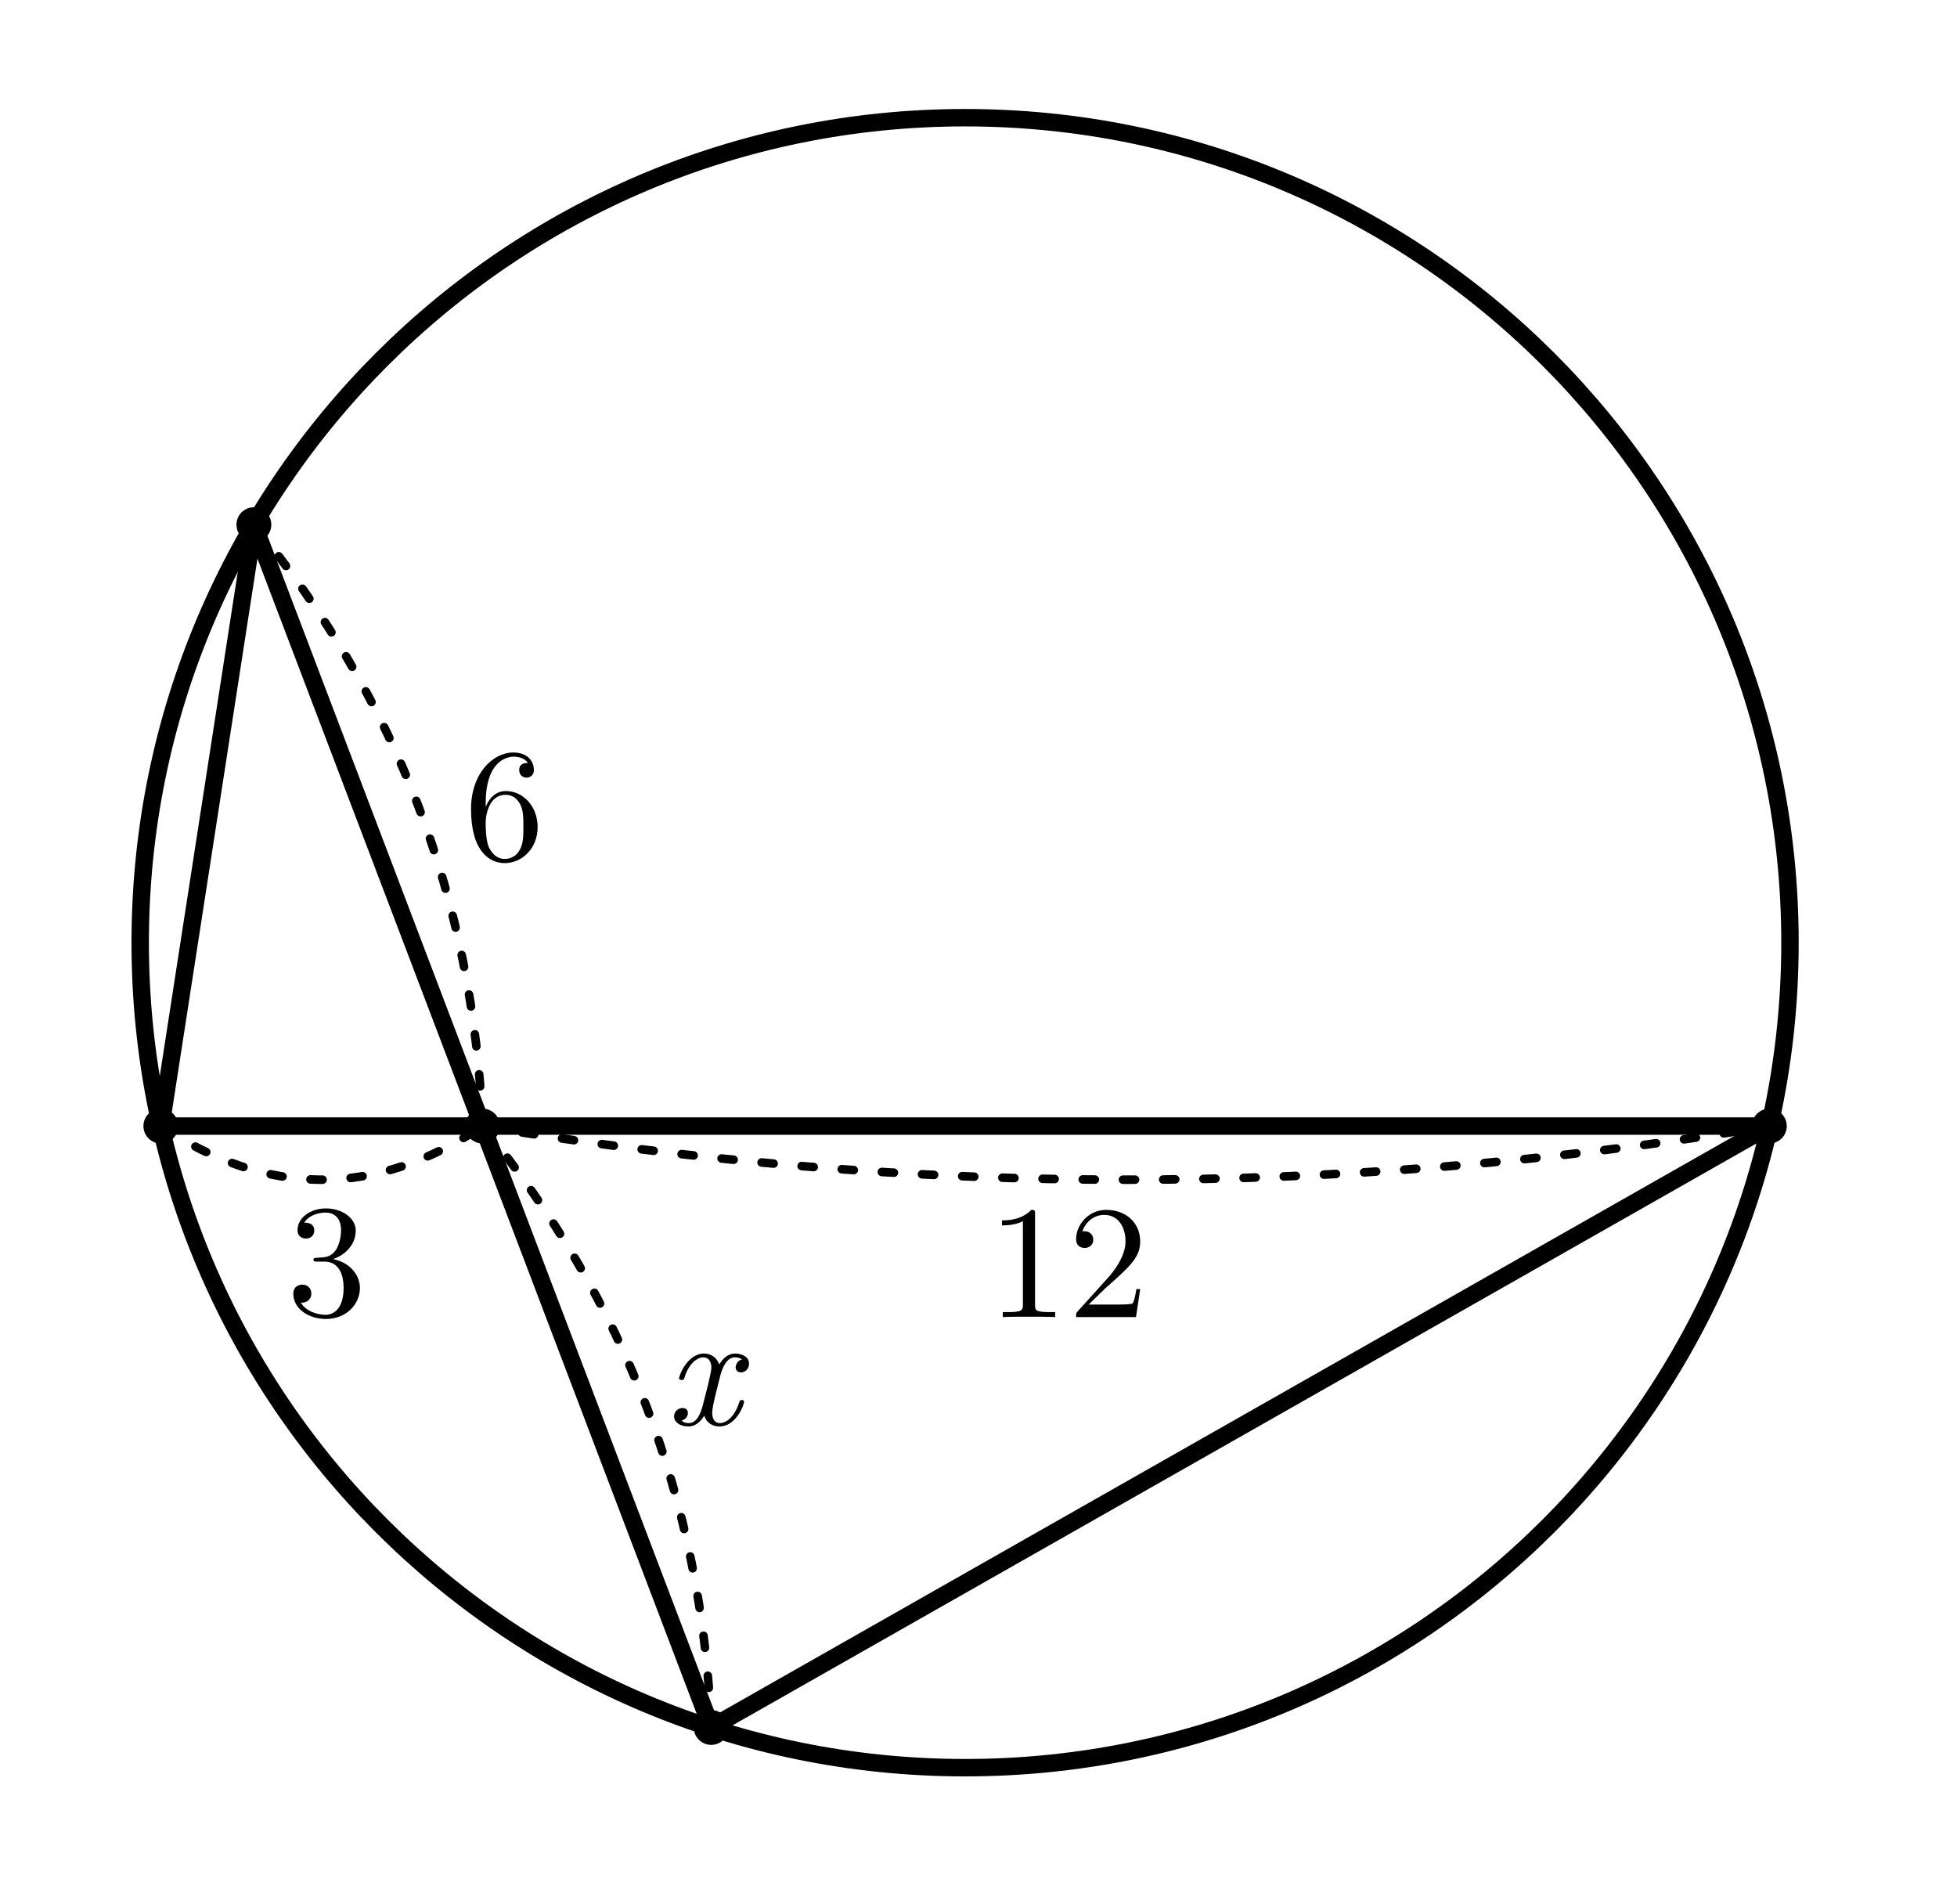
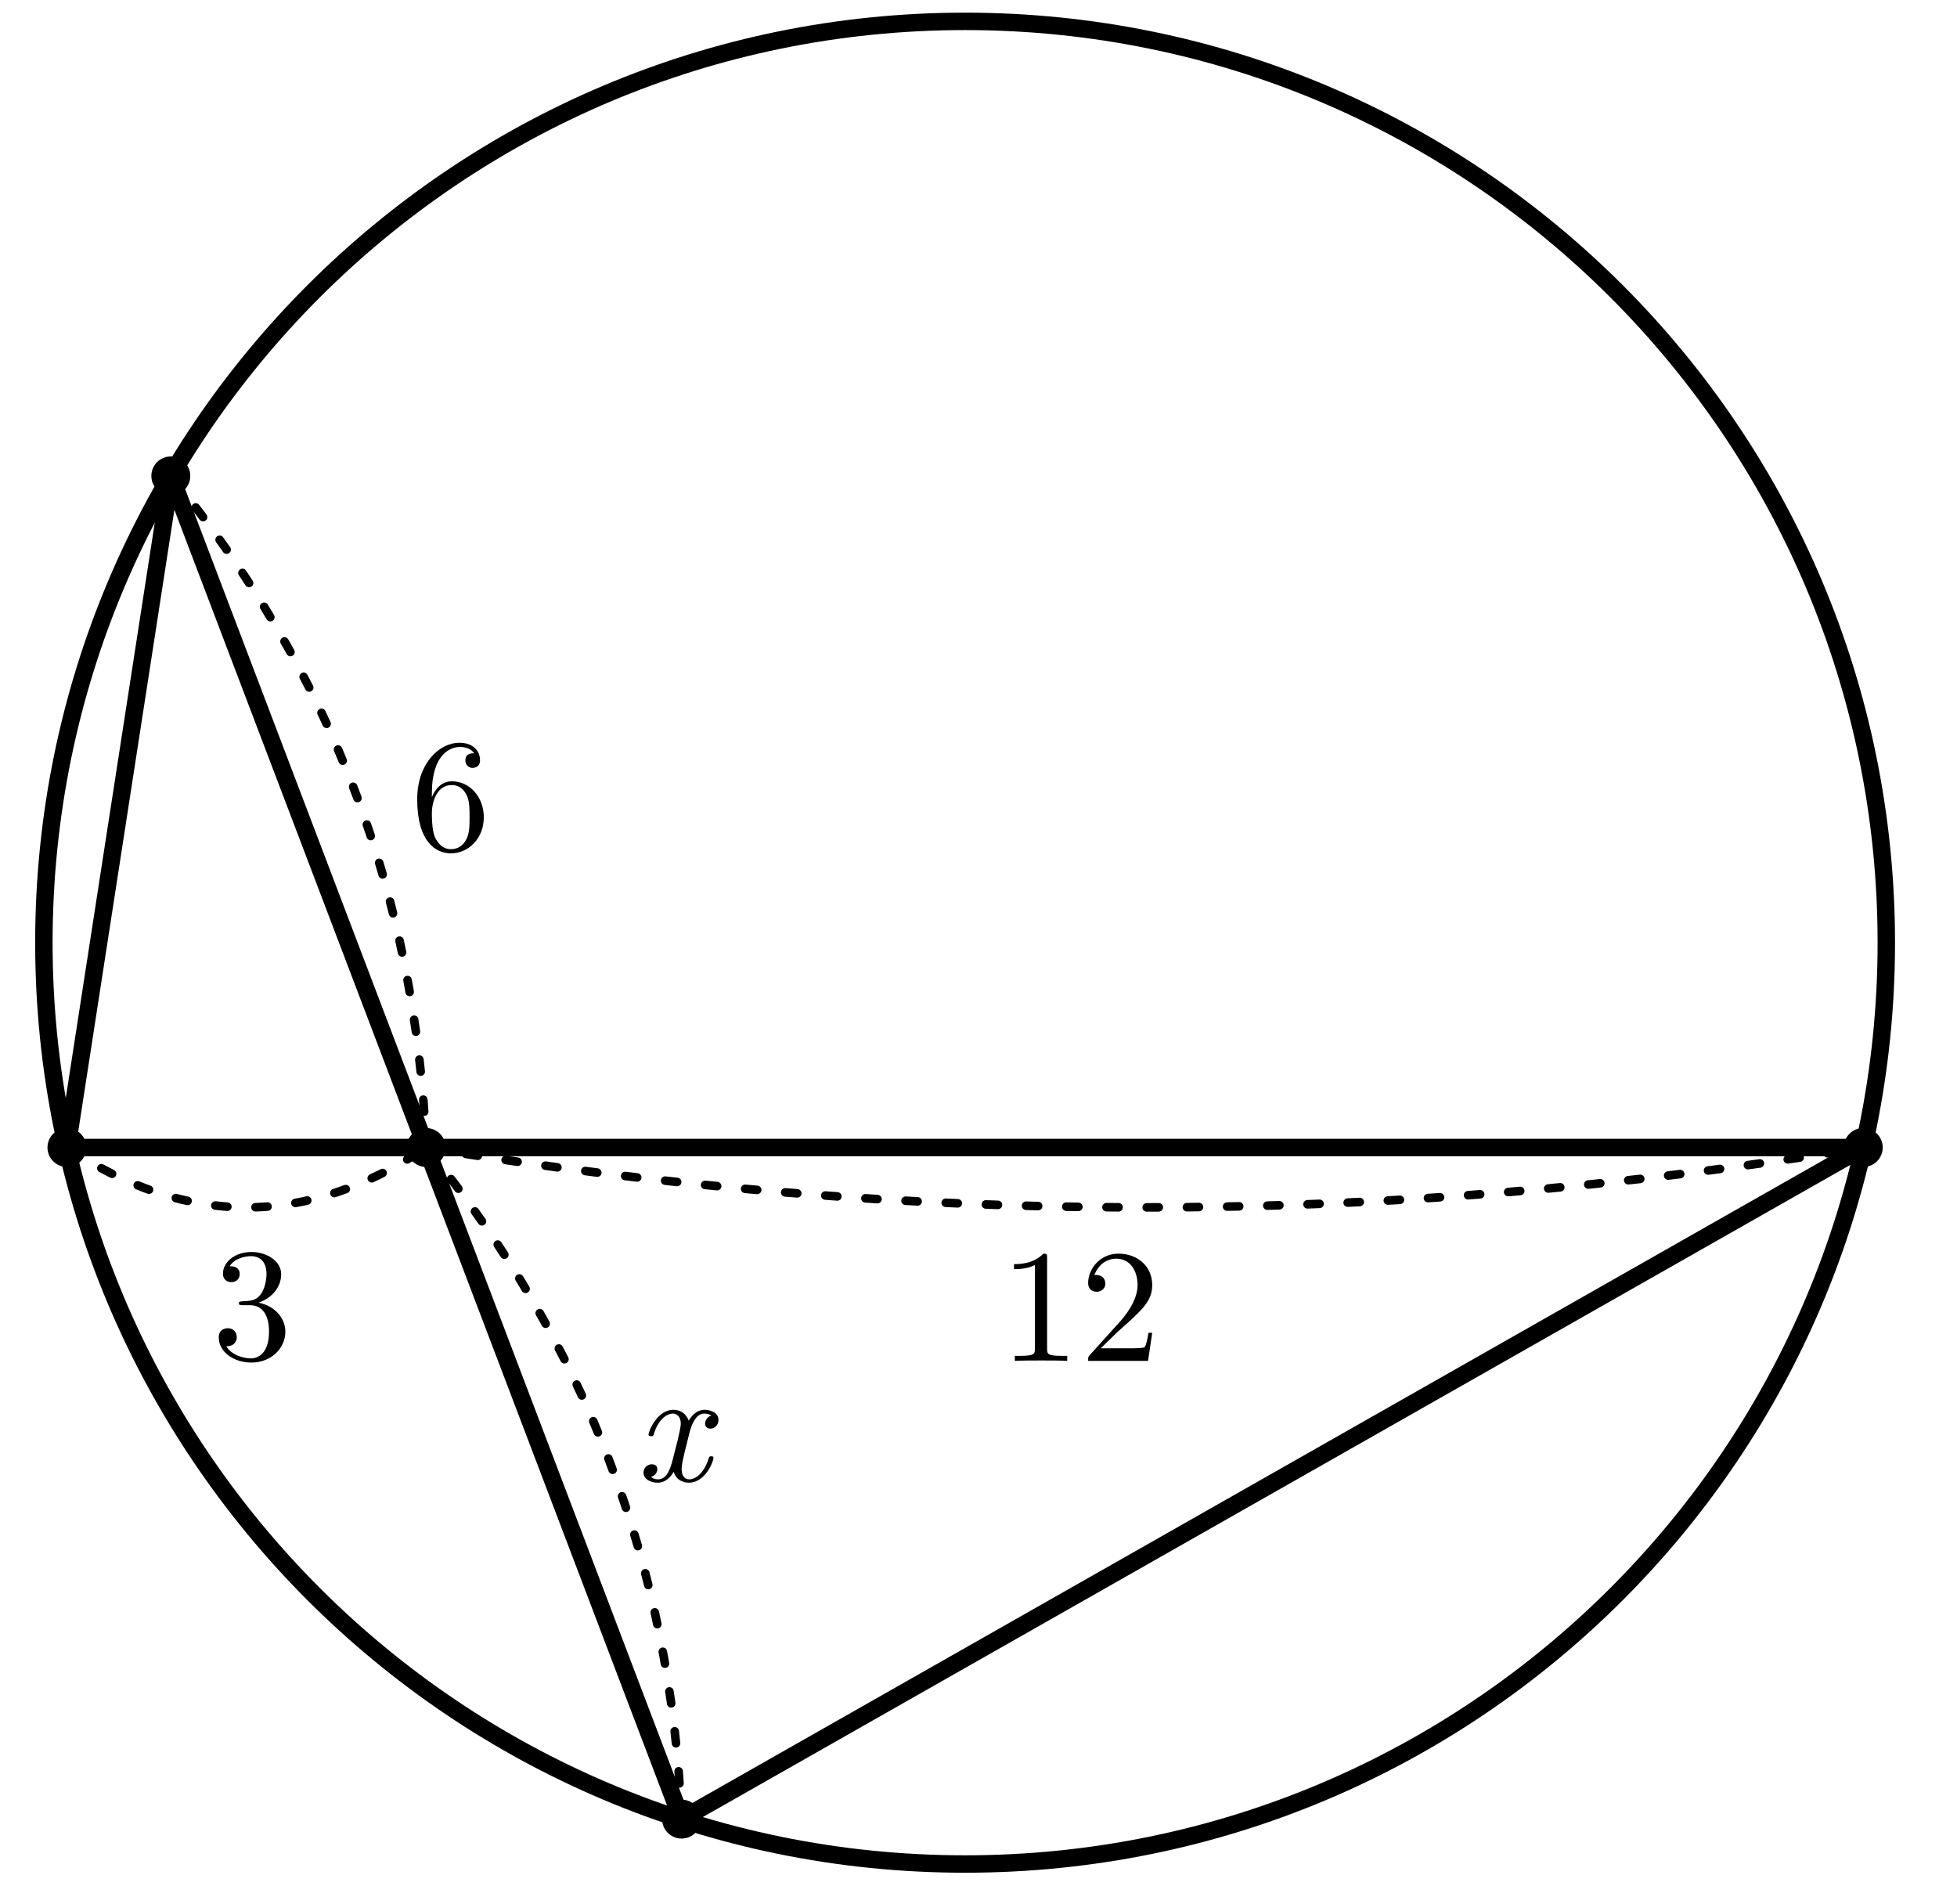
<svg xmlns="http://www.w3.org/2000/svg" width="73mm" height="71mm" viewBox="27 -4 73 71" version="1.1" id="svg40">
  <defs id="defs44" />
  <style id="style2">.main{fill:none;stroke:#000;stroke-width:.65;stroke-linecap:round;stroke-linejoin:round}.dim{fill:none;stroke:#000;stroke-width:.32;stroke-dasharray:.45 1.05;stroke-linecap:round}.point{fill:#000}.number,.unknown{fill:#000;font-family:"CMU Serif","Latin Modern Roman","Times New Roman",serif;font-size:6px}.unknown{font-style:italic}</style>
-   <circle class="main" cx="63" cy="31.16" r="30.77" id="circle4" />
-   <line class="main" x1="33" y1="38" x2="93" y2="38" id="line6" />
-   <line class="main" x1="36.47" y1="15.57" x2="53.53" y2="60.43" id="line8" />
-   <line class="main" x1="33" y1="38" x2="36.47" y2="15.57" id="line10" />
-   <line class="main" x1="93" y1="38" x2="53.53" y2="60.43" id="line12" />
-   <circle class="point" cx="33" cy="38" r=".65" id="circle14" />
-   <circle class="point" cx="93" cy="38" r=".65" id="circle16" />
-   <circle class="point" cx="36.47" cy="15.57" r=".65" id="circle18" />
-   <circle class="point" cx="53.53" cy="60.43" r=".65" id="circle20" />
-   <circle class="point" cx="45" cy="38" r=".65" id="circle22" />
-   <path class="dim" d="M33 38 Q39 42 45 38" id="path24" />
-   <text class="number" x="39.19" y="45.07" text-anchor="middle" id="text26">3</text>
-   <path class="dim" d="M45 38 Q69 42 93 38" id="path28" />
-   <text class="number" x="66.844" y="45.125" text-anchor="middle" id="text30">12</text>
-   <path class="dim" d="M36.47 15.57 Q44.48 25.36 45 38" id="path32" />
-   <text class="number" x="45.819" y="28.065" text-anchor="middle" id="text34">6</text>
-   <path class="dim" d="M45 38 Q53 47.80 53.53 60.43" id="path36" />
-   <text class="unknown" x="53.225" y="49.139" text-anchor="middle" id="text38">x</text>
+   <circle class="main" cx="63" cy="31.16" r="34.363" id="circle4" />
+   <line class="main" x1="29.497" y1="38.799" x2="96.503" y2="38.799" id="line6" />
+   <line class="main" x1="33.372" y1="13.75" x2="52.424" y2="63.848" id="line8" />
+   <line class="main" x1="29.497" y1="38.799" x2="33.372" y2="13.75" id="line10" />
+   <line class="main" x1="96.503" y1="38.799" x2="52.424" y2="63.848" id="line12" />
+   <circle class="point" cx="29.497" cy="38.799" r="0.726" id="circle14" style="stroke-width:1" />
+   <circle class="point" cx="96.503" cy="38.799" r="0.726" id="circle16" style="stroke-width:1" />
+   <circle class="point" cx="33.372" cy="13.75" r="0.726" id="circle18" style="stroke-width:1" />
+   <circle class="point" cx="52.424" cy="63.848" r="0.726" id="circle20" style="stroke-width:1" />
+   <circle class="point" cx="42.898" cy="38.799" r="0.726" id="circle22" style="stroke-width:1" />
+   <path class="dim" d="m 29.497,38.799 q 6.701,4.467 13.401,0" id="path24" />
+   <text class="number" x="36.41" y="46.694" text-anchor="middle" id="text26" style="stroke-width:1">3</text>
+   <path class="dim" d="m 42.898,38.799 q 26.802,4.467 53.605,0" id="path28" />
+   <text class="number" x="67.293" y="46.756" text-anchor="middle" id="text30" style="stroke-width:1">12</text>
+   <path class="dim" d="m 33.372,13.75 q 8.945,10.933 9.526,25.049" id="path32" />
+   <text class="number" x="43.813" y="27.704" text-anchor="middle" id="text34" style="stroke-width:1">6</text>
+   <path class="dim" d="m 42.898,38.799 q 8.934,10.944 9.526,25.049" id="path36" />
+   <text class="unknown" x="52.084" y="51.238" text-anchor="middle" id="text38" style="stroke-width:1">x</text>
</svg>
